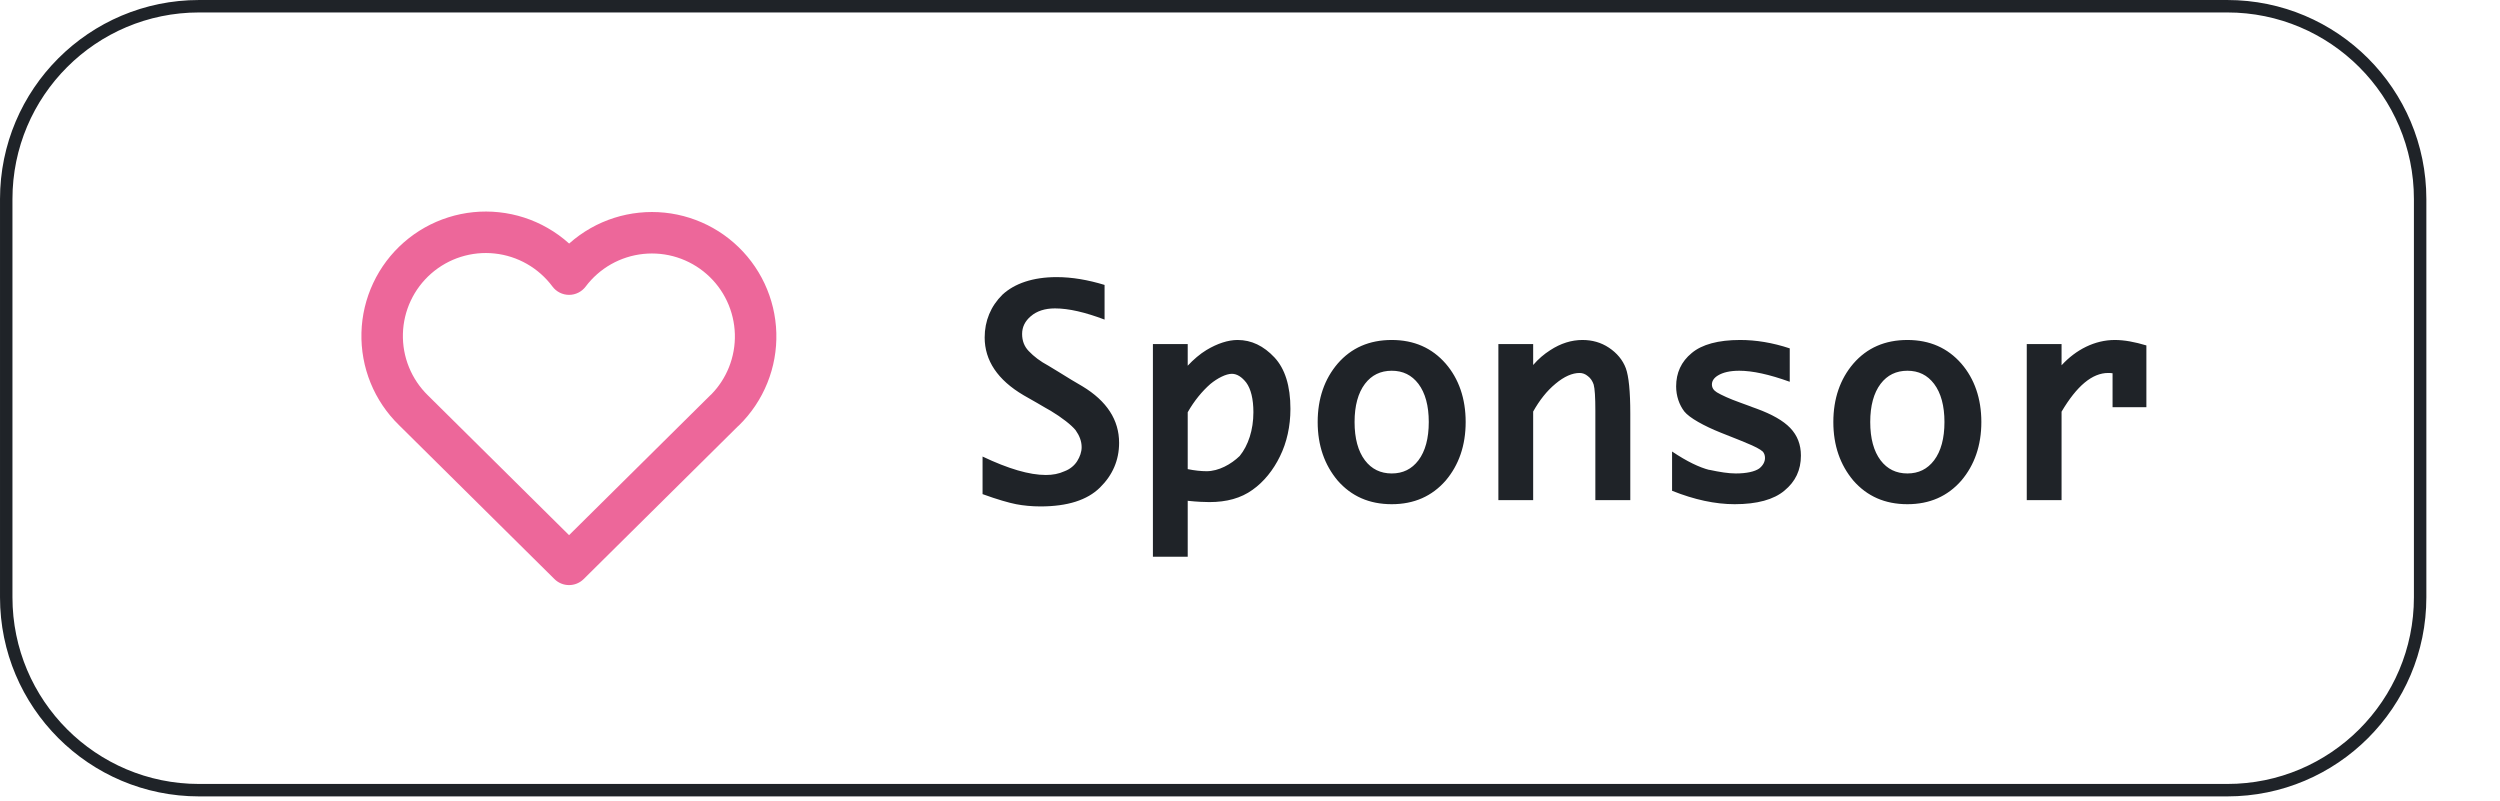
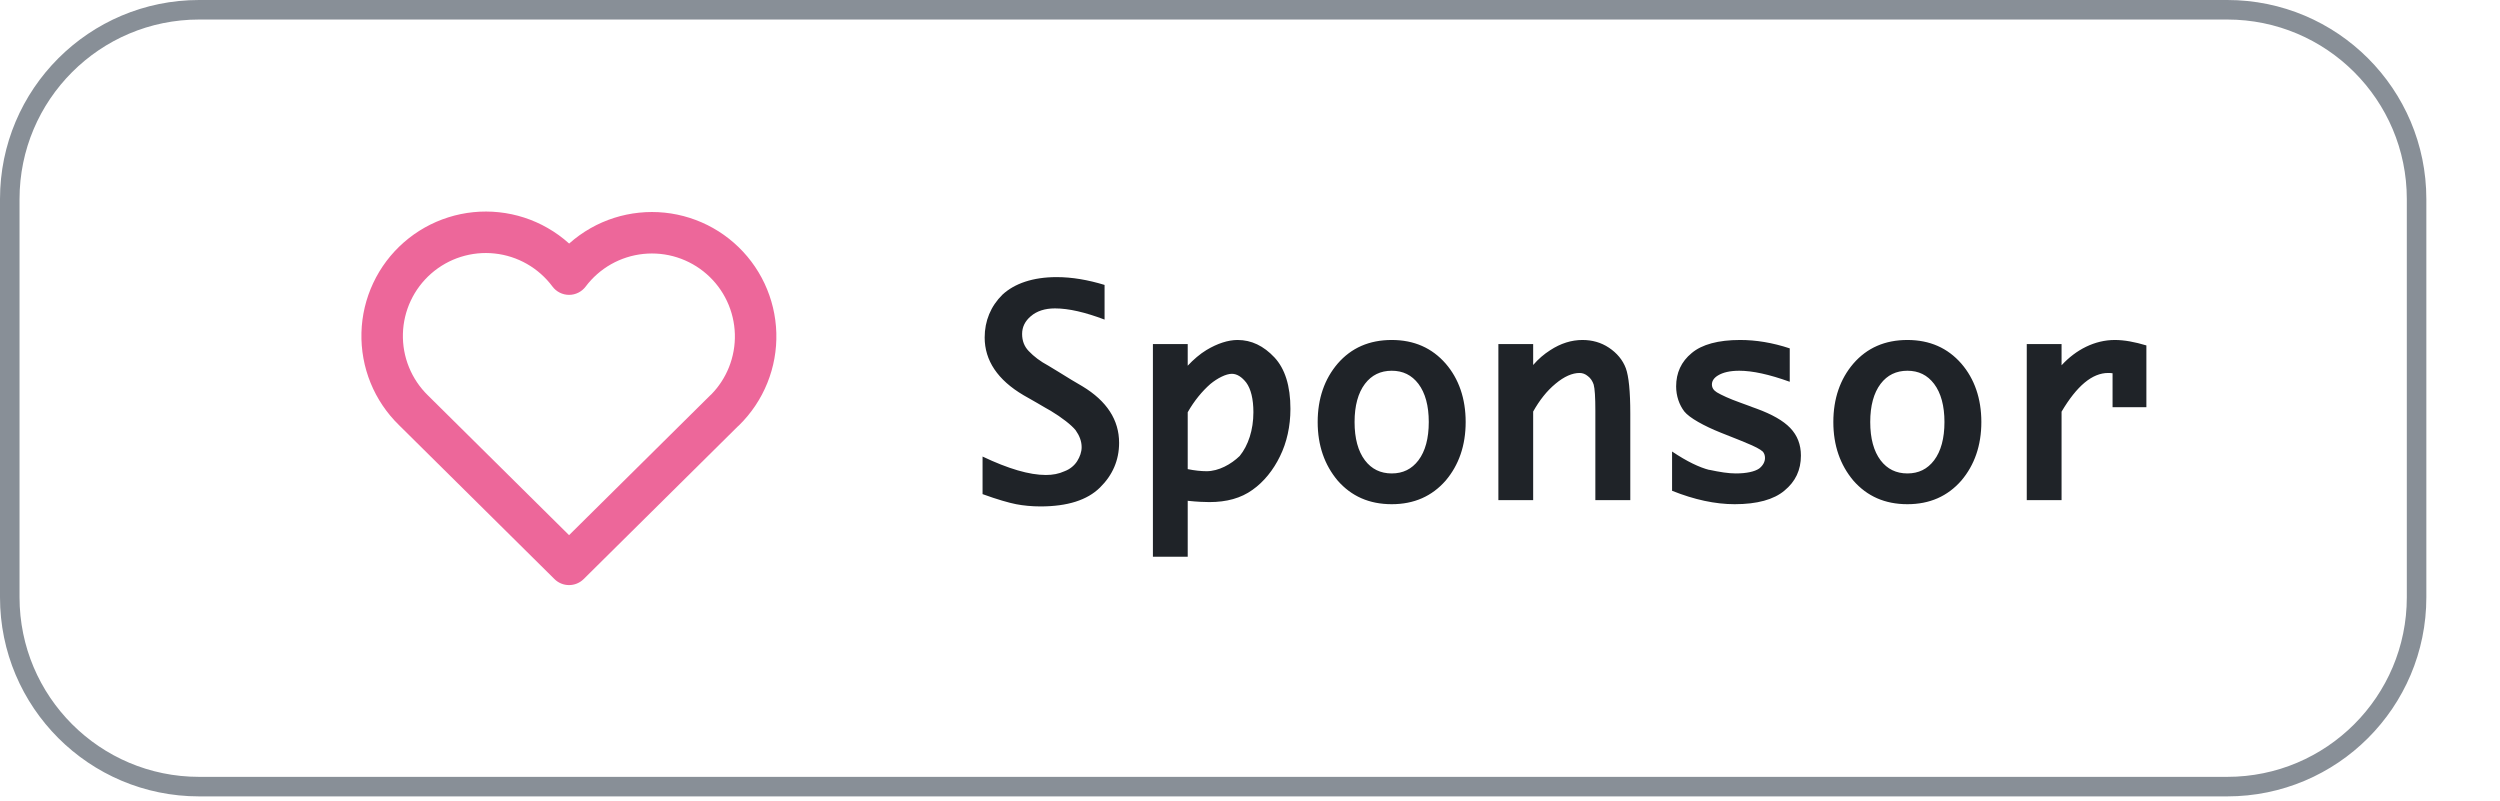
<svg xmlns="http://www.w3.org/2000/svg" width="128" height="41" viewBox="0 0 128 41" fill="none">
-   <rect x="0.319" y="0.319" width="123.592" height="40.138" rx="9.875" stroke="#1F2328" style="stroke:#1F2328;stroke:color(display-p3 0.122 0.137 0.157);stroke-opacity:1;" stroke-width="0.637" />
-   <path fill-rule="evenodd" clip-rule="evenodd" d="M25.325 12.979C24.742 12.916 24.152 12.976 23.593 13.152C23.034 13.329 22.518 13.62 22.077 14.006C21.636 14.393 21.279 14.866 21.03 15.397C20.781 15.927 20.644 16.504 20.629 17.09C20.613 17.676 20.719 18.259 20.94 18.802C21.161 19.346 21.492 19.837 21.912 20.246L21.919 20.253L29.136 27.4L36.352 20.253C36.374 20.231 36.397 20.21 36.42 20.191C36.807 19.795 37.112 19.327 37.319 18.813C37.537 18.271 37.642 17.689 37.625 17.105C37.608 16.521 37.471 15.946 37.222 15.417C36.974 14.888 36.618 14.416 36.178 14.031C35.739 13.646 35.224 13.356 34.667 13.178C34.111 13.001 33.523 12.941 32.941 13.001C32.36 13.061 31.797 13.241 31.288 13.528C30.78 13.816 30.336 14.206 29.985 14.673C29.783 14.941 29.468 15.098 29.133 15.097C28.798 15.096 28.483 14.937 28.284 14.668C27.934 14.198 27.49 13.805 26.981 13.514C26.472 13.223 25.908 13.041 25.325 12.979ZM37.774 21.834L29.883 29.649C29.469 30.059 28.802 30.059 28.389 29.649L20.428 21.765C19.799 21.152 19.304 20.416 18.973 19.603C18.642 18.788 18.483 17.913 18.506 17.034C18.529 16.155 18.734 15.29 19.108 14.494C19.481 13.698 20.016 12.988 20.678 12.408C21.34 11.829 22.114 11.393 22.953 11.128C23.791 10.862 24.676 10.774 25.55 10.867C26.425 10.96 27.271 11.233 28.034 11.67C28.432 11.897 28.802 12.165 29.14 12.47C29.478 12.169 29.847 11.904 30.243 11.68C31.006 11.248 31.85 10.979 32.722 10.889C33.595 10.798 34.476 10.889 35.312 11.155C36.147 11.421 36.919 11.856 37.578 12.434C38.238 13.012 38.771 13.72 39.144 14.513C39.517 15.306 39.723 16.168 39.748 17.044C39.773 17.921 39.617 18.793 39.289 19.606C38.961 20.42 38.469 21.157 37.844 21.771C37.821 21.793 37.798 21.814 37.774 21.834Z" fill="#ED679A" style="fill:#ED679A;fill:color(display-p3 0.929 0.404 0.604);fill-opacity:1;" />
-   <path d="M50.307 25.299V23.375C51.631 24.004 52.704 24.319 53.548 24.319C53.899 24.319 54.207 24.262 54.507 24.126C54.794 24.019 55.015 23.826 55.151 23.611C55.294 23.382 55.38 23.139 55.38 22.895C55.38 22.588 55.266 22.301 55.073 22.029C54.865 21.765 54.357 21.371 53.799 21.035L53.534 20.885L53.105 20.634C52.883 20.498 52.626 20.37 52.404 20.234C51.08 19.454 50.415 18.459 50.415 17.279C50.415 16.427 50.729 15.676 51.323 15.089C51.939 14.517 52.883 14.188 54.099 14.188C54.894 14.188 55.709 14.331 56.554 14.588V16.363C55.573 15.991 54.722 15.79 54.014 15.79C53.498 15.79 53.084 15.926 52.776 16.191C52.482 16.441 52.332 16.742 52.332 17.1C52.332 17.45 52.447 17.744 52.669 17.973C52.933 18.252 53.262 18.502 53.677 18.724L54.207 19.046L54.858 19.447L55.416 19.776C56.675 20.534 57.298 21.507 57.298 22.674C57.298 23.554 56.969 24.326 56.318 24.963C55.666 25.607 54.65 25.929 53.27 25.929C52.833 25.929 52.389 25.886 52.025 25.815C51.66 25.743 51.073 25.578 50.307 25.299ZM60.811 17.615V18.724C61.104 18.409 61.448 18.116 61.77 17.922C62.328 17.586 62.879 17.407 63.365 17.407C64.074 17.407 64.696 17.708 65.254 18.302C65.791 18.881 66.07 19.754 66.07 20.935C66.07 21.822 65.884 22.659 65.533 23.367C65.197 24.062 64.71 24.67 64.131 25.078C63.537 25.507 62.807 25.707 61.92 25.707C61.684 25.707 61.305 25.693 60.832 25.643C60.832 25.643 60.832 25.636 60.811 25.636V28.505H59.029V17.615H60.811ZM60.811 21.107V24.019C61.154 24.09 61.498 24.126 61.777 24.126C62.392 24.126 63.029 23.775 63.473 23.346C63.909 22.809 64.174 22.015 64.174 21.107C64.174 20.427 64.045 19.912 63.809 19.59C63.58 19.296 63.33 19.139 63.072 19.139C62.771 19.139 62.335 19.361 61.97 19.661C61.555 20.026 61.147 20.513 60.811 21.107ZM71.257 25.815C70.105 25.815 69.189 25.407 68.488 24.605C67.816 23.804 67.465 22.809 67.465 21.607C67.465 20.405 67.816 19.404 68.488 18.617C69.189 17.808 70.112 17.407 71.257 17.407C72.402 17.407 73.318 17.815 74.019 18.617C74.692 19.396 75.042 20.405 75.042 21.607C75.042 22.809 74.692 23.811 74.019 24.605C73.318 25.407 72.402 25.815 71.257 25.815ZM71.257 24.241C71.83 24.241 72.281 24.019 72.624 23.568C72.975 23.103 73.153 22.445 73.153 21.607C73.153 20.777 72.975 20.119 72.624 19.654C72.281 19.203 71.83 18.982 71.257 18.982C70.685 18.982 70.227 19.203 69.884 19.654C69.533 20.119 69.354 20.777 69.354 21.607C69.354 22.445 69.533 23.103 69.884 23.568C70.227 24.019 70.685 24.241 71.257 24.241ZM78.498 25.607H76.717V17.615H78.498V18.688C78.77 18.373 79.049 18.137 79.371 17.93C79.908 17.579 80.459 17.407 81.024 17.407C81.525 17.407 81.976 17.536 82.376 17.801C82.784 18.073 83.085 18.43 83.242 18.853C83.392 19.261 83.471 20.04 83.471 21.171V25.607H81.682V21.021C81.682 20.341 81.654 19.897 81.596 19.69C81.539 19.518 81.439 19.361 81.303 19.261C81.167 19.146 81.024 19.096 80.874 19.096C80.502 19.096 80.087 19.275 79.643 19.647C79.192 20.019 78.82 20.498 78.498 21.071V25.607ZM85.61 25.128V23.117C86.376 23.632 87.013 23.933 87.521 24.062L87.514 24.054C88.05 24.169 88.494 24.241 88.873 24.241C89.424 24.241 89.839 24.147 90.068 23.99C90.261 23.84 90.368 23.647 90.368 23.446C90.368 23.31 90.326 23.203 90.247 23.11V23.117C90.139 23.01 89.846 22.852 89.381 22.666H89.388L88.966 22.495L88.1 22.151C87.242 21.808 86.498 21.393 86.24 21.071C85.975 20.727 85.818 20.269 85.818 19.783C85.818 19.096 86.076 18.516 86.619 18.073C87.142 17.636 87.972 17.407 89.095 17.407C89.903 17.407 90.748 17.543 91.635 17.837V19.547C90.583 19.168 89.725 18.982 89.052 18.982C88.573 18.982 88.215 19.067 87.957 19.225C87.757 19.346 87.65 19.504 87.65 19.683C87.65 19.854 87.735 19.983 87.907 20.09C88.136 20.227 88.551 20.42 89.095 20.613L89.682 20.828H89.674L89.932 20.921C90.733 21.214 91.306 21.543 91.656 21.908C92.028 22.294 92.207 22.767 92.207 23.325C92.207 24.069 91.928 24.655 91.363 25.12C90.819 25.578 89.968 25.815 88.816 25.815C87.821 25.815 86.755 25.586 85.61 25.128ZM97.659 25.815C96.508 25.815 95.592 25.407 94.891 24.605C94.218 23.804 93.867 22.809 93.867 21.607C93.867 20.405 94.218 19.404 94.891 18.617C95.592 17.808 96.515 17.407 97.659 17.407C98.804 17.407 99.72 17.815 100.421 18.617C101.094 19.396 101.445 20.405 101.445 21.607C101.445 22.809 101.094 23.811 100.421 24.605C99.72 25.407 98.804 25.815 97.659 25.815ZM97.659 24.241C98.232 24.241 98.683 24.019 99.026 23.568C99.377 23.103 99.556 22.445 99.556 21.607C99.556 20.777 99.377 20.119 99.026 19.654C98.683 19.203 98.232 18.982 97.659 18.982C97.087 18.982 96.629 19.203 96.286 19.654C95.935 20.119 95.756 20.777 95.756 21.607C95.756 22.445 95.935 23.103 96.286 23.568C96.629 24.019 97.087 24.241 97.659 24.241ZM105.552 25.607H103.77V17.615H105.552V18.702C106.289 17.901 107.254 17.407 108.278 17.407C108.771 17.407 109.301 17.508 109.895 17.686V20.849H108.163V19.11C108.07 19.096 107.984 19.096 107.941 19.096C107.119 19.096 106.331 19.761 105.552 21.078V25.607Z" fill="#1F2328" style="fill:#1F2328;fill:color(display-p3 0.122 0.137 0.157);fill-opacity:1;" />
+   <rect x="0.5" y="0.5" width="123.229" height="39.775" rx="9.694" stroke="#888F97" style="stroke:#888F97;stroke:color(display-p3 0.533 0.561 0.592);stroke-opacity:1;" />
+   <path fill-rule="evenodd" clip-rule="evenodd" d="M25.325 12.979C24.742 12.916 24.152 12.976 23.593 13.152C23.034 13.329 22.518 13.62 22.077 14.006C21.636 14.393 21.279 14.866 21.03 15.397C20.781 15.927 20.644 16.504 20.629 17.09C20.613 17.676 20.719 18.259 20.94 18.802C21.161 19.346 21.492 19.837 21.912 20.246L21.919 20.253L29.136 27.4L36.352 20.253C36.374 20.231 36.397 20.21 36.42 20.191C36.807 19.795 37.112 19.327 37.319 18.813C37.537 18.271 37.642 17.689 37.625 17.105C37.608 16.521 37.471 15.946 37.222 15.417C36.974 14.888 36.618 14.416 36.178 14.031C35.739 13.646 35.224 13.356 34.667 13.178C34.111 13.001 33.523 12.941 32.941 13.001C32.36 13.061 31.797 13.241 31.288 13.528C30.78 13.816 30.336 14.206 29.985 14.673C29.783 14.941 29.468 15.098 29.133 15.097C28.798 15.096 28.483 14.937 28.284 14.668C27.934 14.198 27.49 13.805 26.981 13.514C26.472 13.223 25.908 13.041 25.325 12.979ZM37.774 21.834L29.883 29.649C29.469 30.059 28.802 30.059 28.389 29.649L20.428 21.765C19.799 21.152 19.304 20.416 18.973 19.603C18.642 18.788 18.483 17.913 18.506 17.034C18.529 16.155 18.734 15.29 19.108 14.494C19.481 13.698 20.016 12.988 20.678 12.408C21.34 11.829 22.114 11.393 22.953 11.128C23.791 10.862 24.676 10.774 25.55 10.867C26.425 10.96 27.271 11.233 28.034 11.67C28.432 11.897 28.802 12.165 29.14 12.47C29.478 12.169 29.847 11.904 30.243 11.68C31.006 11.248 31.85 10.979 32.722 10.889C33.595 10.798 34.476 10.889 35.312 11.155C36.147 11.421 36.919 11.856 37.578 12.434C38.238 13.012 38.771 13.72 39.144 14.513C39.517 15.306 39.723 16.168 39.748 17.045C39.773 17.921 39.617 18.793 39.289 19.606C38.961 20.42 38.469 21.157 37.844 21.771C37.821 21.793 37.798 21.814 37.774 21.834Z" fill="#ED679A" style="fill:#ED679A;fill:color(display-p3 0.929 0.404 0.604);fill-opacity:1;" />
+   <path d="M50.307 25.299V23.375C51.631 24.004 52.704 24.319 53.548 24.319C53.899 24.319 54.207 24.262 54.507 24.126C54.794 24.019 55.015 23.825 55.151 23.611C55.294 23.382 55.38 23.139 55.38 22.895C55.38 22.588 55.266 22.301 55.073 22.029C54.865 21.765 54.357 21.371 53.799 21.035L53.534 20.885L53.105 20.634C52.883 20.498 52.626 20.369 52.404 20.234C51.08 19.454 50.415 18.459 50.415 17.279C50.415 16.427 50.729 15.676 51.323 15.089C51.939 14.517 52.883 14.188 54.099 14.188C54.894 14.188 55.709 14.331 56.554 14.588V16.363C55.573 15.991 54.722 15.79 54.014 15.79C53.498 15.79 53.084 15.926 52.776 16.191C52.482 16.441 52.332 16.742 52.332 17.1C52.332 17.45 52.447 17.744 52.669 17.973C52.933 18.252 53.262 18.502 53.677 18.724L54.207 19.046L54.858 19.447L55.416 19.776C56.675 20.534 57.298 21.507 57.298 22.674C57.298 23.554 56.969 24.326 56.318 24.963C55.666 25.607 54.65 25.929 53.27 25.929C52.833 25.929 52.389 25.886 52.025 25.815C51.66 25.743 51.073 25.578 50.307 25.299ZM60.811 17.615V18.724C61.104 18.409 61.448 18.116 61.77 17.922C62.328 17.586 62.879 17.407 63.365 17.407C64.074 17.407 64.696 17.708 65.254 18.302C65.791 18.881 66.07 19.754 66.07 20.935C66.07 21.822 65.884 22.659 65.533 23.367C65.197 24.062 64.71 24.67 64.131 25.078C63.537 25.507 62.807 25.707 61.92 25.707C61.684 25.707 61.305 25.693 60.832 25.643C60.832 25.643 60.832 25.636 60.811 25.636V28.505H59.029V17.615H60.811ZM60.811 21.107V24.019C61.154 24.09 61.498 24.126 61.777 24.126C62.392 24.126 63.029 23.775 63.473 23.346C63.909 22.809 64.174 22.015 64.174 21.107C64.174 20.427 64.045 19.912 63.809 19.59C63.58 19.296 63.33 19.139 63.072 19.139C62.771 19.139 62.335 19.361 61.97 19.661C61.555 20.026 61.147 20.513 60.811 21.107ZM71.257 25.815C70.105 25.815 69.189 25.407 68.488 24.605C67.816 23.804 67.465 22.809 67.465 21.607C67.465 20.405 67.816 19.404 68.488 18.617C69.189 17.808 70.112 17.407 71.257 17.407C72.402 17.407 73.318 17.815 74.019 18.617C74.692 19.396 75.042 20.405 75.042 21.607C75.042 22.809 74.692 23.811 74.019 24.605C73.318 25.407 72.402 25.815 71.257 25.815ZM71.257 24.24C71.83 24.24 72.281 24.019 72.624 23.568C72.975 23.103 73.153 22.445 73.153 21.607C73.153 20.777 72.975 20.119 72.624 19.654C72.281 19.203 71.83 18.982 71.257 18.982C70.685 18.982 70.227 19.203 69.884 19.654C69.533 20.119 69.354 20.777 69.354 21.607C69.354 22.445 69.533 23.103 69.884 23.568C70.227 24.019 70.685 24.24 71.257 24.24ZM78.498 25.607H76.717V17.615H78.498V18.688C78.77 18.373 79.049 18.137 79.371 17.93C79.908 17.579 80.459 17.407 81.024 17.407C81.525 17.407 81.976 17.536 82.376 17.801C82.784 18.073 83.085 18.43 83.242 18.853C83.392 19.261 83.471 20.04 83.471 21.171V25.607H81.682V21.021C81.682 20.341 81.654 19.897 81.596 19.69C81.539 19.518 81.439 19.361 81.303 19.261C81.167 19.146 81.024 19.096 80.874 19.096C80.502 19.096 80.087 19.275 79.643 19.647C79.192 20.019 78.82 20.498 78.498 21.071V25.607ZM85.61 25.128V23.117C86.376 23.632 87.013 23.933 87.521 24.062L87.514 24.054C88.05 24.169 88.494 24.24 88.873 24.24C89.424 24.24 89.839 24.147 90.068 23.99C90.261 23.84 90.368 23.647 90.368 23.446C90.368 23.31 90.326 23.203 90.247 23.11V23.117C90.139 23.01 89.846 22.852 89.381 22.666H89.388L88.966 22.495L88.1 22.151C87.242 21.808 86.498 21.393 86.24 21.071C85.975 20.727 85.818 20.269 85.818 19.783C85.818 19.096 86.076 18.516 86.619 18.073C87.142 17.636 87.972 17.407 89.095 17.407C89.903 17.407 90.748 17.543 91.635 17.837V19.547C90.583 19.168 89.725 18.982 89.052 18.982C88.573 18.982 88.215 19.067 87.957 19.225C87.757 19.346 87.65 19.504 87.65 19.683C87.65 19.854 87.735 19.983 87.907 20.09C88.136 20.226 88.551 20.42 89.095 20.613L89.682 20.828H89.674L89.932 20.921C90.733 21.214 91.306 21.543 91.656 21.908C92.028 22.294 92.207 22.767 92.207 23.325C92.207 24.069 91.928 24.655 91.363 25.12C90.819 25.578 89.968 25.815 88.816 25.815C87.821 25.815 86.755 25.586 85.61 25.128ZM97.659 25.815C96.508 25.815 95.592 25.407 94.891 24.605C94.218 23.804 93.867 22.809 93.867 21.607C93.867 20.405 94.218 19.404 94.891 18.617C95.592 17.808 96.515 17.407 97.659 17.407C98.804 17.407 99.72 17.815 100.421 18.617C101.094 19.396 101.445 20.405 101.445 21.607C101.445 22.809 101.094 23.811 100.421 24.605C99.72 25.407 98.804 25.815 97.659 25.815ZM97.659 24.24C98.232 24.24 98.683 24.019 99.026 23.568C99.377 23.103 99.556 22.445 99.556 21.607C99.556 20.777 99.377 20.119 99.026 19.654C98.683 19.203 98.232 18.982 97.659 18.982C97.087 18.982 96.629 19.203 96.286 19.654C95.935 20.119 95.756 20.777 95.756 21.607C95.756 22.445 95.935 23.103 96.286 23.568C96.629 24.019 97.087 24.24 97.659 24.24ZM105.552 25.607H103.77V17.615H105.552V18.702C106.289 17.901 107.254 17.407 108.278 17.407C108.771 17.407 109.301 17.508 109.895 17.686V20.849H108.163V19.11C108.07 19.096 107.984 19.096 107.941 19.096C107.119 19.096 106.331 19.761 105.552 21.078V25.607Z" fill="#1F2328" style="fill:#1F2328;fill:color(display-p3 0.122 0.137 0.157);fill-opacity:1;" />
</svg>
